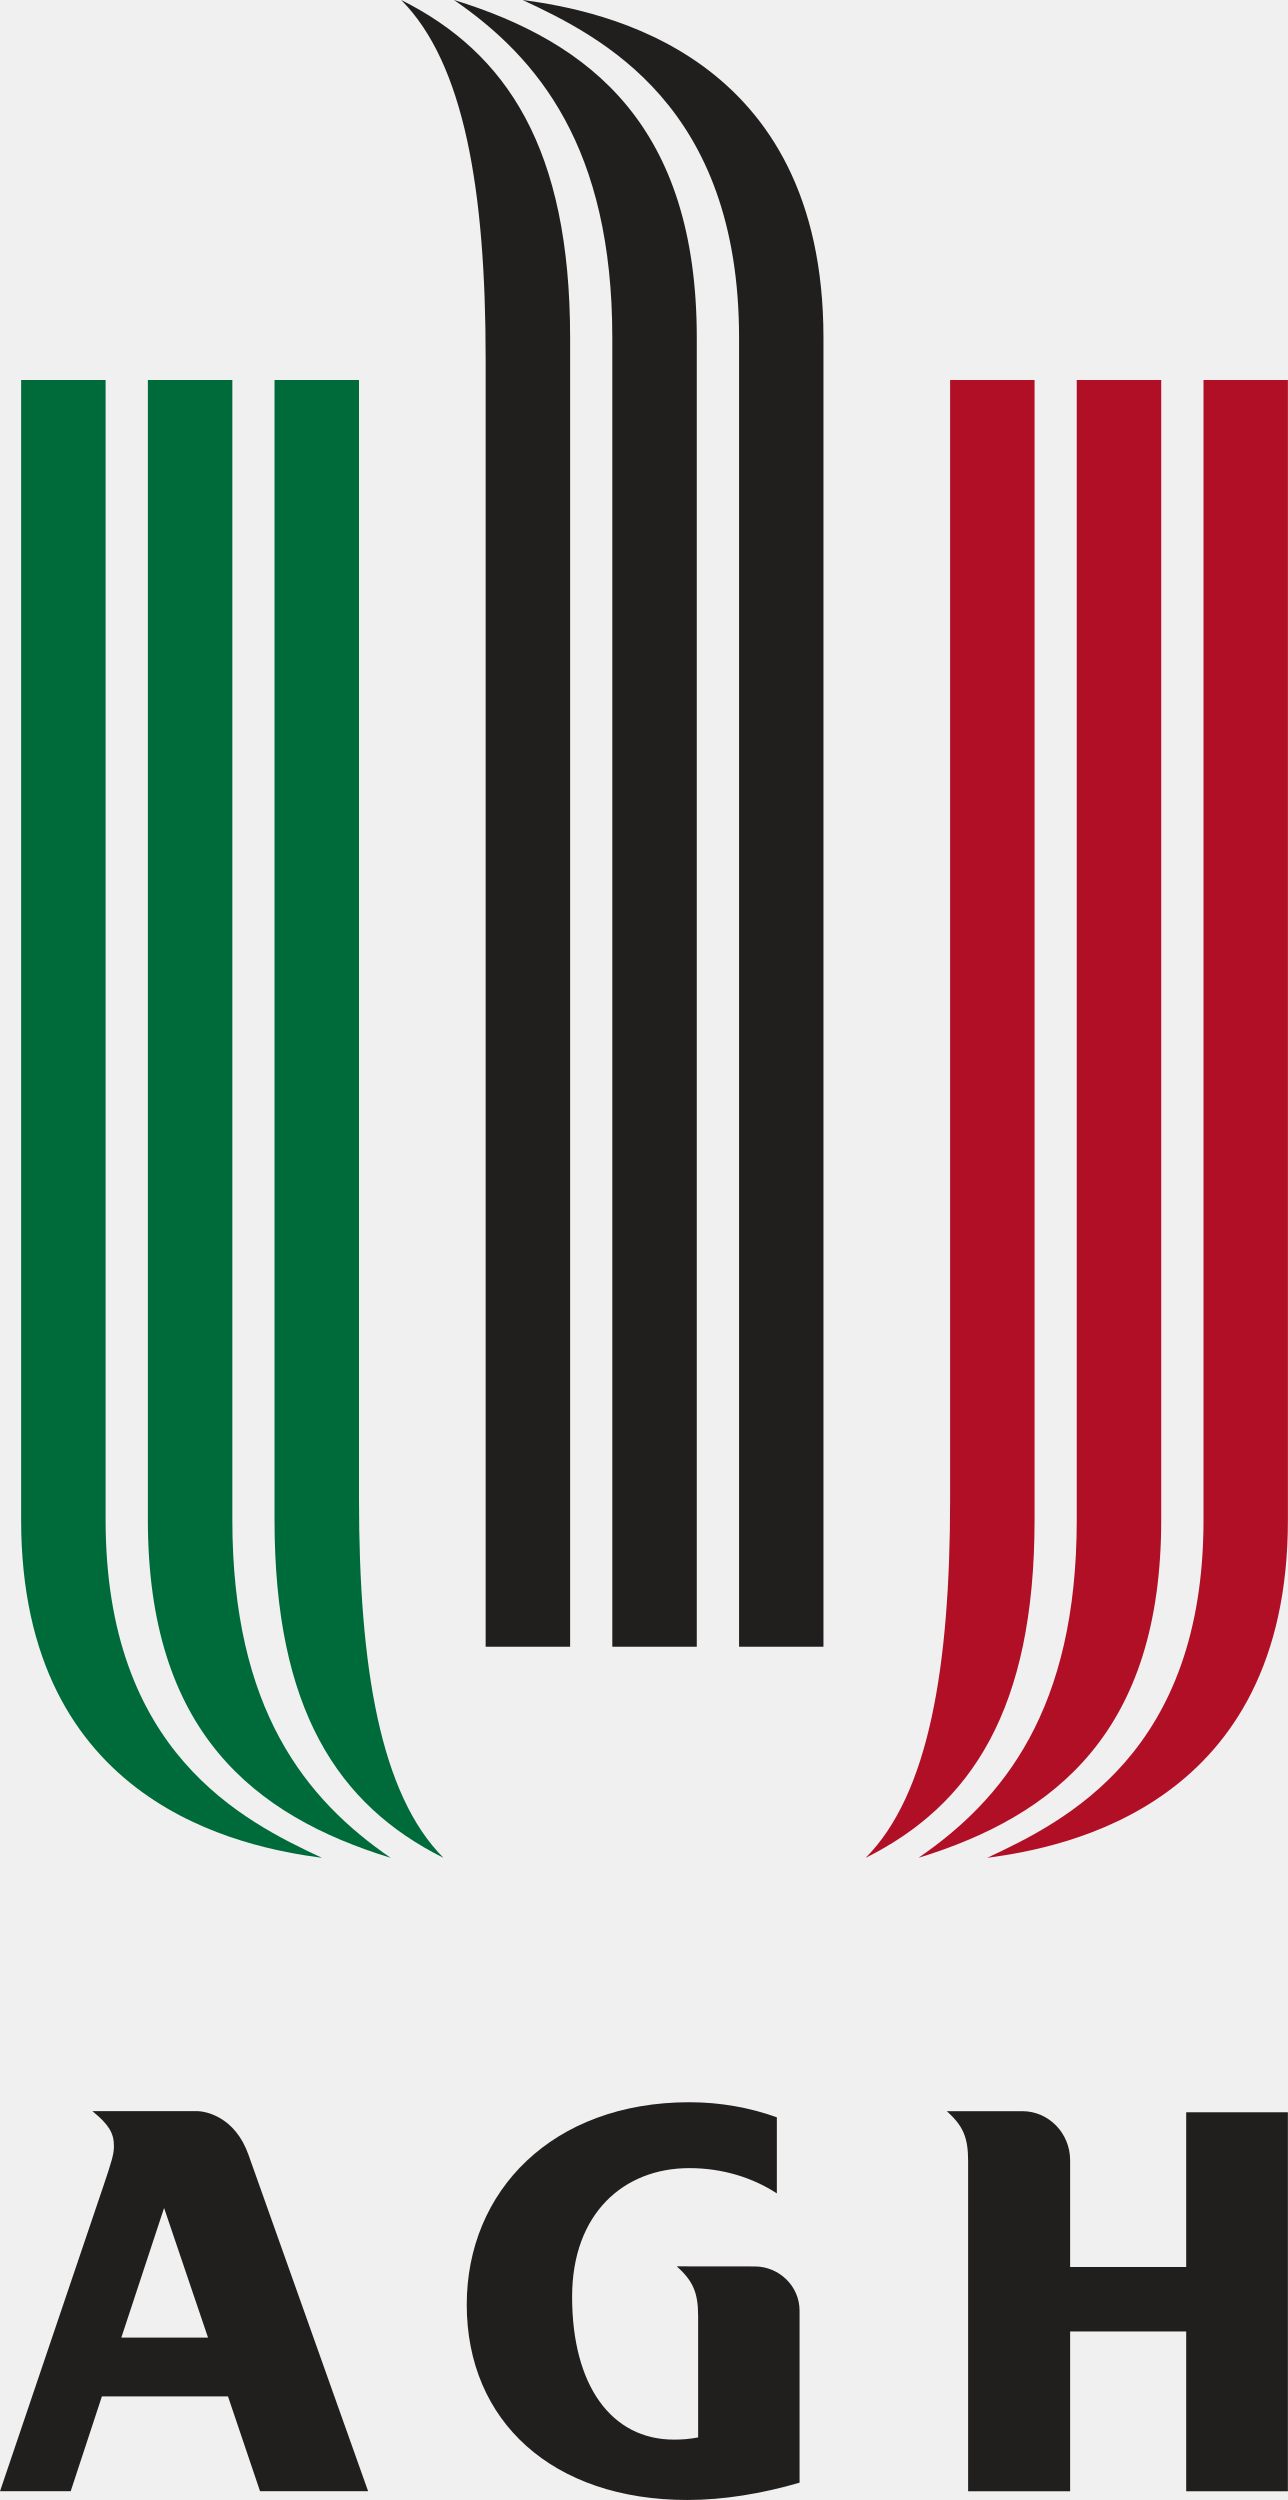
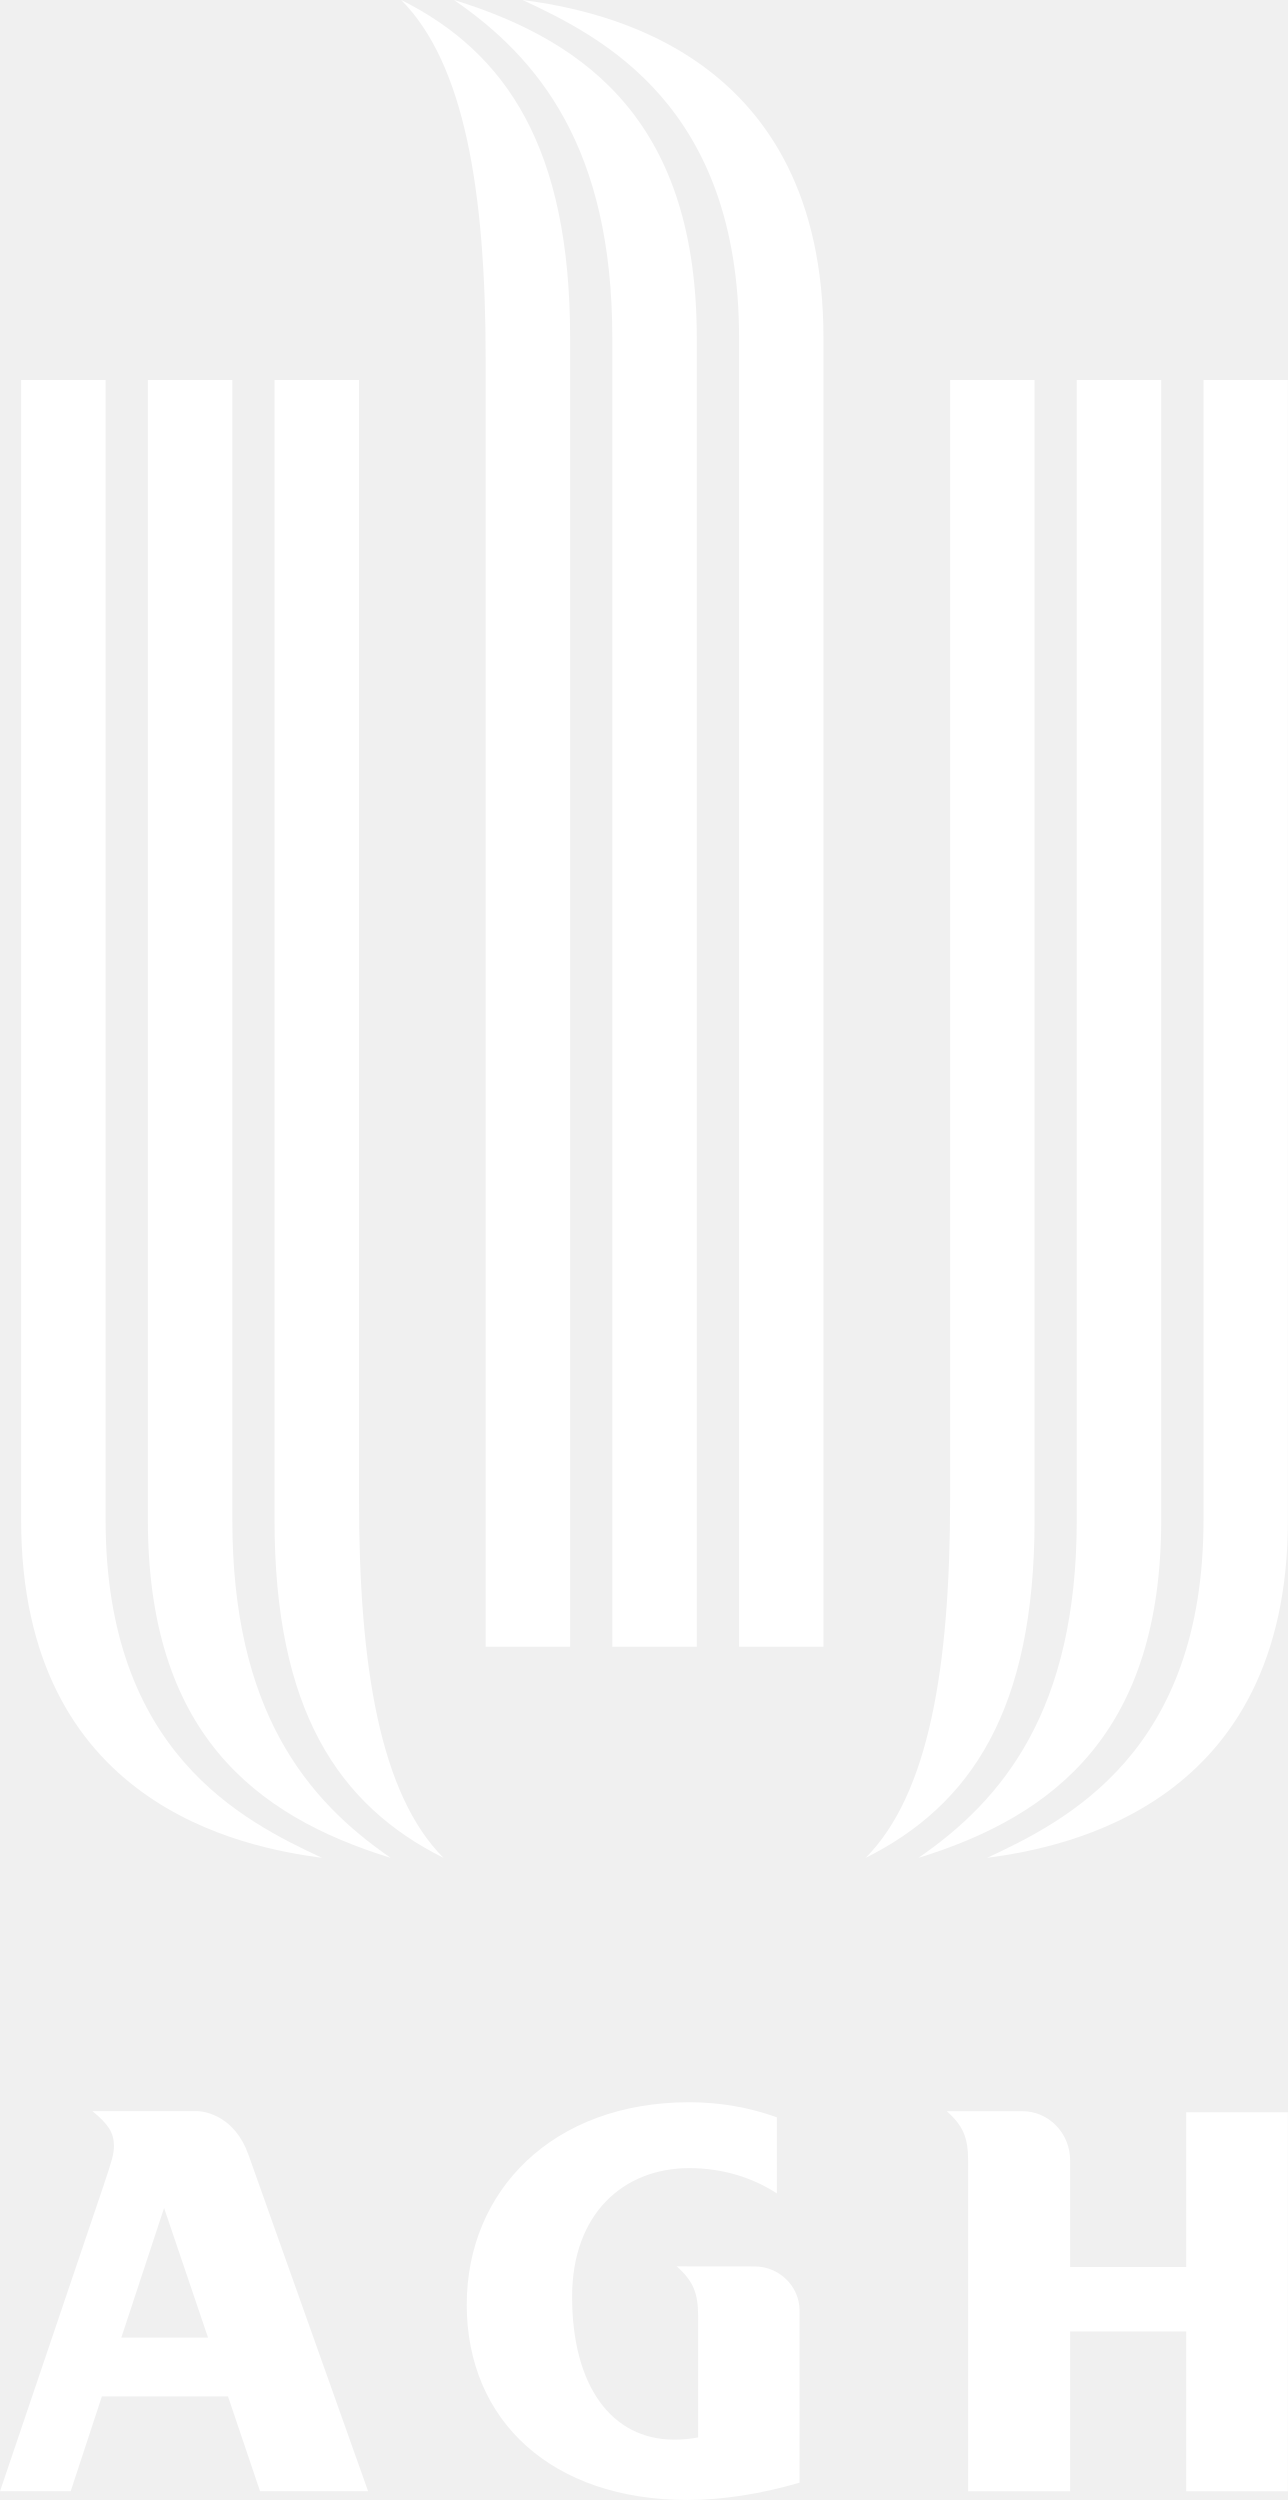
- <svg xmlns="http://www.w3.org/2000/svg" width="63.074pt" height="122.438pt" viewBox="0 0 63.074 122.438" version="1.2" id="svg1149">
-   <defs id="defs1153" />
-   <g id="surface35639" transform="translate(-265.582,-355.5898)">
-     <path style="fill:#211e1e;fill-opacity:1;fill-rule:nonzero;stroke:none" d="m 275.77,470.074 h -4.246 l 2.094,-6.348 z m 2.547,7.523 h 5.293 c 0,0 -5.855,-16.469 -5.859,-16.477 -0.656,-1.852 -2.074,-2.137 -2.531,-2.137 h -5.113 c 0.785,0.641 1.055,1.062 1.055,1.703 0,0.391 -0.086,0.691 -0.512,1.953 l -5.066,14.957 h 3.461 l 1.527,-4.641 h 6.176 z m 0,0" id="path1124" />
-     <path style="fill:#211e1e;fill-opacity:1;fill-rule:nonzero;stroke:none" d="m 299.773,474.961 v -5.938 c 0,-1.137 -0.242,-1.719 -1.047,-2.438 l 3.82,0.004 c 1.184,0 2.195,0.957 2.195,2.164 v 8.426 c -1.867,0.547 -3.762,0.848 -5.488,0.848 -6.617,0 -10.812,-3.855 -10.812,-9.566 0,-5.574 4.203,-9.914 10.902,-9.914 1.523,0 2.969,0.266 4.285,0.738 v 3.727 c -1.18,-0.773 -2.664,-1.238 -4.285,-1.238 -3.211,0 -5.742,2.215 -5.742,6.305 0,4.336 1.918,6.992 4.992,6.992 0.383,0 0.766,-0.027 1.18,-0.109" id="path1126" />
-     <path style="fill:#211e1e;fill-opacity:1;fill-rule:nonzero;stroke:none" d="m 317.992,461.391 c 0,-1.328 -1.047,-2.406 -2.34,-2.406 h -3.703 c 0.809,0.719 1.047,1.301 1.047,2.438 v 16.176 h 4.996 v -7.824 h 5.684 v 7.824 h 4.98 v -18.559 h -4.98 v 7.578 h -5.684 z m 0,0" id="path1128" />
-     <path style="fill:#b00f26;fill-opacity:1;fill-rule:nonzero;stroke:none" d="m 310.562,446.578 c 4.137,-2.844 7.754,-7.238 7.754,-16.543 v -55.836 h 4.137 v 55.836 c 0,10.34 -5.172,14.477 -11.891,16.543" id="path1130" />
-     <path style="fill:#b00f26;fill-opacity:1;fill-rule:nonzero;stroke:none" d="m 313.926,446.578 c 3.879,-1.809 10.598,-5.168 10.598,-16.543 v -55.836 h 4.133 v 55.836 c 0,13.957 -10.852,16.027 -14.73,16.543" id="path1132" />
-     <path style="fill:#b00f26;fill-opacity:1;fill-rule:nonzero;stroke:none" d="m 307.977,446.578 c 3.086,-3.102 4.137,-9.305 4.137,-17.578 V 374.199 H 316.25 v 55.836 c 0,9.277 -3.102,13.957 -8.273,16.543" id="path1134" />
-     <path style="fill:#211e1e;fill-opacity:1;fill-rule:nonzero;stroke:none" d="m 287.816,355.59 c 4.137,2.844 7.754,7.238 7.754,16.543 v 64.105 h 4.137 v -64.105 c 0,-10.34 -5.172,-14.477 -11.891,-16.543" id="path1136" />
-     <path style="fill:#211e1e;fill-opacity:1;fill-rule:nonzero;stroke:none" d="m 291.18,355.59 c 3.875,1.809 10.598,5.168 10.598,16.543 v 64.105 h 4.133 v -64.105 c 0,-13.957 -10.855,-16.027 -14.73,-16.543" id="path1138" />
-     <path style="fill:#211e1e;fill-opacity:1;fill-rule:nonzero;stroke:none" d="m 285.23,355.59 c 3.086,3.102 4.137,9.305 4.137,17.574 v 63.074 h 4.137 v -64.105 c 0,-9.277 -3.105,-13.957 -8.273,-16.543" id="path1140" />
-     <path style="fill:#006b3a;fill-opacity:1;fill-rule:nonzero;stroke:none" d="m 284.715,446.578 c -4.137,-2.844 -7.754,-7.238 -7.754,-16.543 v -55.836 h -4.137 v 55.836 c 0,10.34 5.168,14.477 11.891,16.543" id="path1142" />
-     <path style="fill:#006b3a;fill-opacity:1;fill-rule:nonzero;stroke:none" d="m 281.352,446.578 c -3.879,-1.809 -10.598,-5.168 -10.598,-16.543 v -55.836 h -4.137 v 55.836 c 0,13.957 10.855,16.027 14.734,16.543" id="path1144" />
-     <path style="fill:#006b3a;fill-opacity:1;fill-rule:nonzero;stroke:none" d="M 287.301,446.578 C 284.211,443.477 283.164,437.273 283.164,429 v -54.801 h -4.137 v 55.836 c 0,9.277 3.102,13.957 8.273,16.543" id="path1146" />
+ <svg xmlns="http://www.w3.org/2000/svg" width="63.074pt" height="122.438pt" viewBox="0 0 63.074 122.438" version="1.2" id="svg962">
+   <defs id="defs966" />
+   <g id="surface9384" transform="translate(-265.582,-355.5898)">
+     <path style="fill:#ffffff;fill-opacity:1;fill-rule:nonzero;stroke:none" d="m 275.77,470.074 h -4.246 l 2.094,-6.348 z m 2.547,7.523 h 5.293 c 0,0 -5.855,-16.469 -5.859,-16.477 -0.656,-1.852 -2.074,-2.137 -2.531,-2.137 h -5.113 c 0.785,0.641 1.055,1.062 1.055,1.703 0,0.391 -0.086,0.691 -0.512,1.953 l -5.066,14.957 h 3.461 l 1.527,-4.641 h 6.176 z m 0,0" id="path937" />
+     <path style="fill:#ffffff;fill-opacity:1;fill-rule:nonzero;stroke:none" d="m 299.773,474.961 v -5.938 c 0,-1.137 -0.242,-1.719 -1.047,-2.438 l 3.82,0.004 c 1.184,0 2.195,0.957 2.195,2.164 v 8.426 c -1.867,0.547 -3.762,0.848 -5.488,0.848 -6.617,0 -10.812,-3.855 -10.812,-9.566 0,-5.574 4.203,-9.914 10.902,-9.914 1.523,0 2.969,0.266 4.285,0.738 v 3.727 c -1.18,-0.773 -2.664,-1.238 -4.285,-1.238 -3.211,0 -5.742,2.215 -5.742,6.305 0,4.336 1.918,6.992 4.992,6.992 0.383,0 0.766,-0.027 1.18,-0.109" id="path939" />
+     <path style="fill:#ffffff;fill-opacity:1;fill-rule:nonzero;stroke:none" d="m 317.992,461.391 c 0,-1.328 -1.047,-2.406 -2.34,-2.406 h -3.703 c 0.809,0.719 1.047,1.301 1.047,2.438 v 16.176 h 4.996 v -7.824 h 5.684 v 7.824 h 4.98 v -18.559 h -4.98 v 7.578 h -5.684 z m 0,0" id="path941" />
+     <path style="fill:#ffffff;fill-opacity:1;fill-rule:nonzero;stroke:none" d="m 310.562,446.578 c 4.137,-2.844 7.754,-7.238 7.754,-16.543 v -55.836 h 4.137 v 55.836 c 0,10.34 -5.172,14.477 -11.891,16.543" id="path943" />
+     <path style="fill:#ffffff;fill-opacity:1;fill-rule:nonzero;stroke:none" d="m 313.926,446.578 c 3.879,-1.809 10.598,-5.168 10.598,-16.543 v -55.836 h 4.133 v 55.836 c 0,13.957 -10.852,16.027 -14.73,16.543" id="path945" />
+     <path style="fill:#ffffff;fill-opacity:1;fill-rule:nonzero;stroke:none" d="m 307.977,446.578 c 3.086,-3.102 4.137,-9.305 4.137,-17.578 V 374.199 H 316.25 v 55.836 c 0,9.277 -3.102,13.957 -8.273,16.543" id="path947" />
+     <path style="fill:#ffffff;fill-opacity:1;fill-rule:nonzero;stroke:none" d="m 287.816,355.59 c 4.137,2.844 7.754,7.238 7.754,16.543 v 64.105 h 4.137 v -64.105 c 0,-10.34 -5.172,-14.477 -11.891,-16.543" id="path949" />
+     <path style="fill:#ffffff;fill-opacity:1;fill-rule:nonzero;stroke:none" d="m 291.18,355.59 c 3.875,1.809 10.598,5.168 10.598,16.543 v 64.105 h 4.133 v -64.105 c 0,-13.957 -10.855,-16.027 -14.73,-16.543" id="path951" />
+     <path style="fill:#ffffff;fill-opacity:1;fill-rule:nonzero;stroke:none" d="m 285.23,355.59 c 3.086,3.102 4.137,9.305 4.137,17.574 v 63.074 h 4.137 v -64.105 c 0,-9.277 -3.105,-13.957 -8.273,-16.543" id="path953" />
+     <path style="fill:#ffffff;fill-opacity:1;fill-rule:nonzero;stroke:none" d="m 284.715,446.578 c -4.137,-2.844 -7.754,-7.238 -7.754,-16.543 v -55.836 h -4.137 v 55.836 c 0,10.34 5.168,14.477 11.891,16.543" id="path955" />
+     <path style="fill:#ffffff;fill-opacity:1;fill-rule:nonzero;stroke:none" d="m 281.352,446.578 c -3.879,-1.809 -10.598,-5.168 -10.598,-16.543 v -55.836 h -4.137 v 55.836 c 0,13.957 10.855,16.027 14.734,16.543" id="path957" />
+     <path style="fill:#ffffff;fill-opacity:1;fill-rule:nonzero;stroke:none" d="M 287.301,446.578 C 284.211,443.477 283.164,437.273 283.164,429 v -54.801 h -4.137 v 55.836 c 0,9.277 3.102,13.957 8.273,16.543" id="path959" />
  </g>
</svg>
